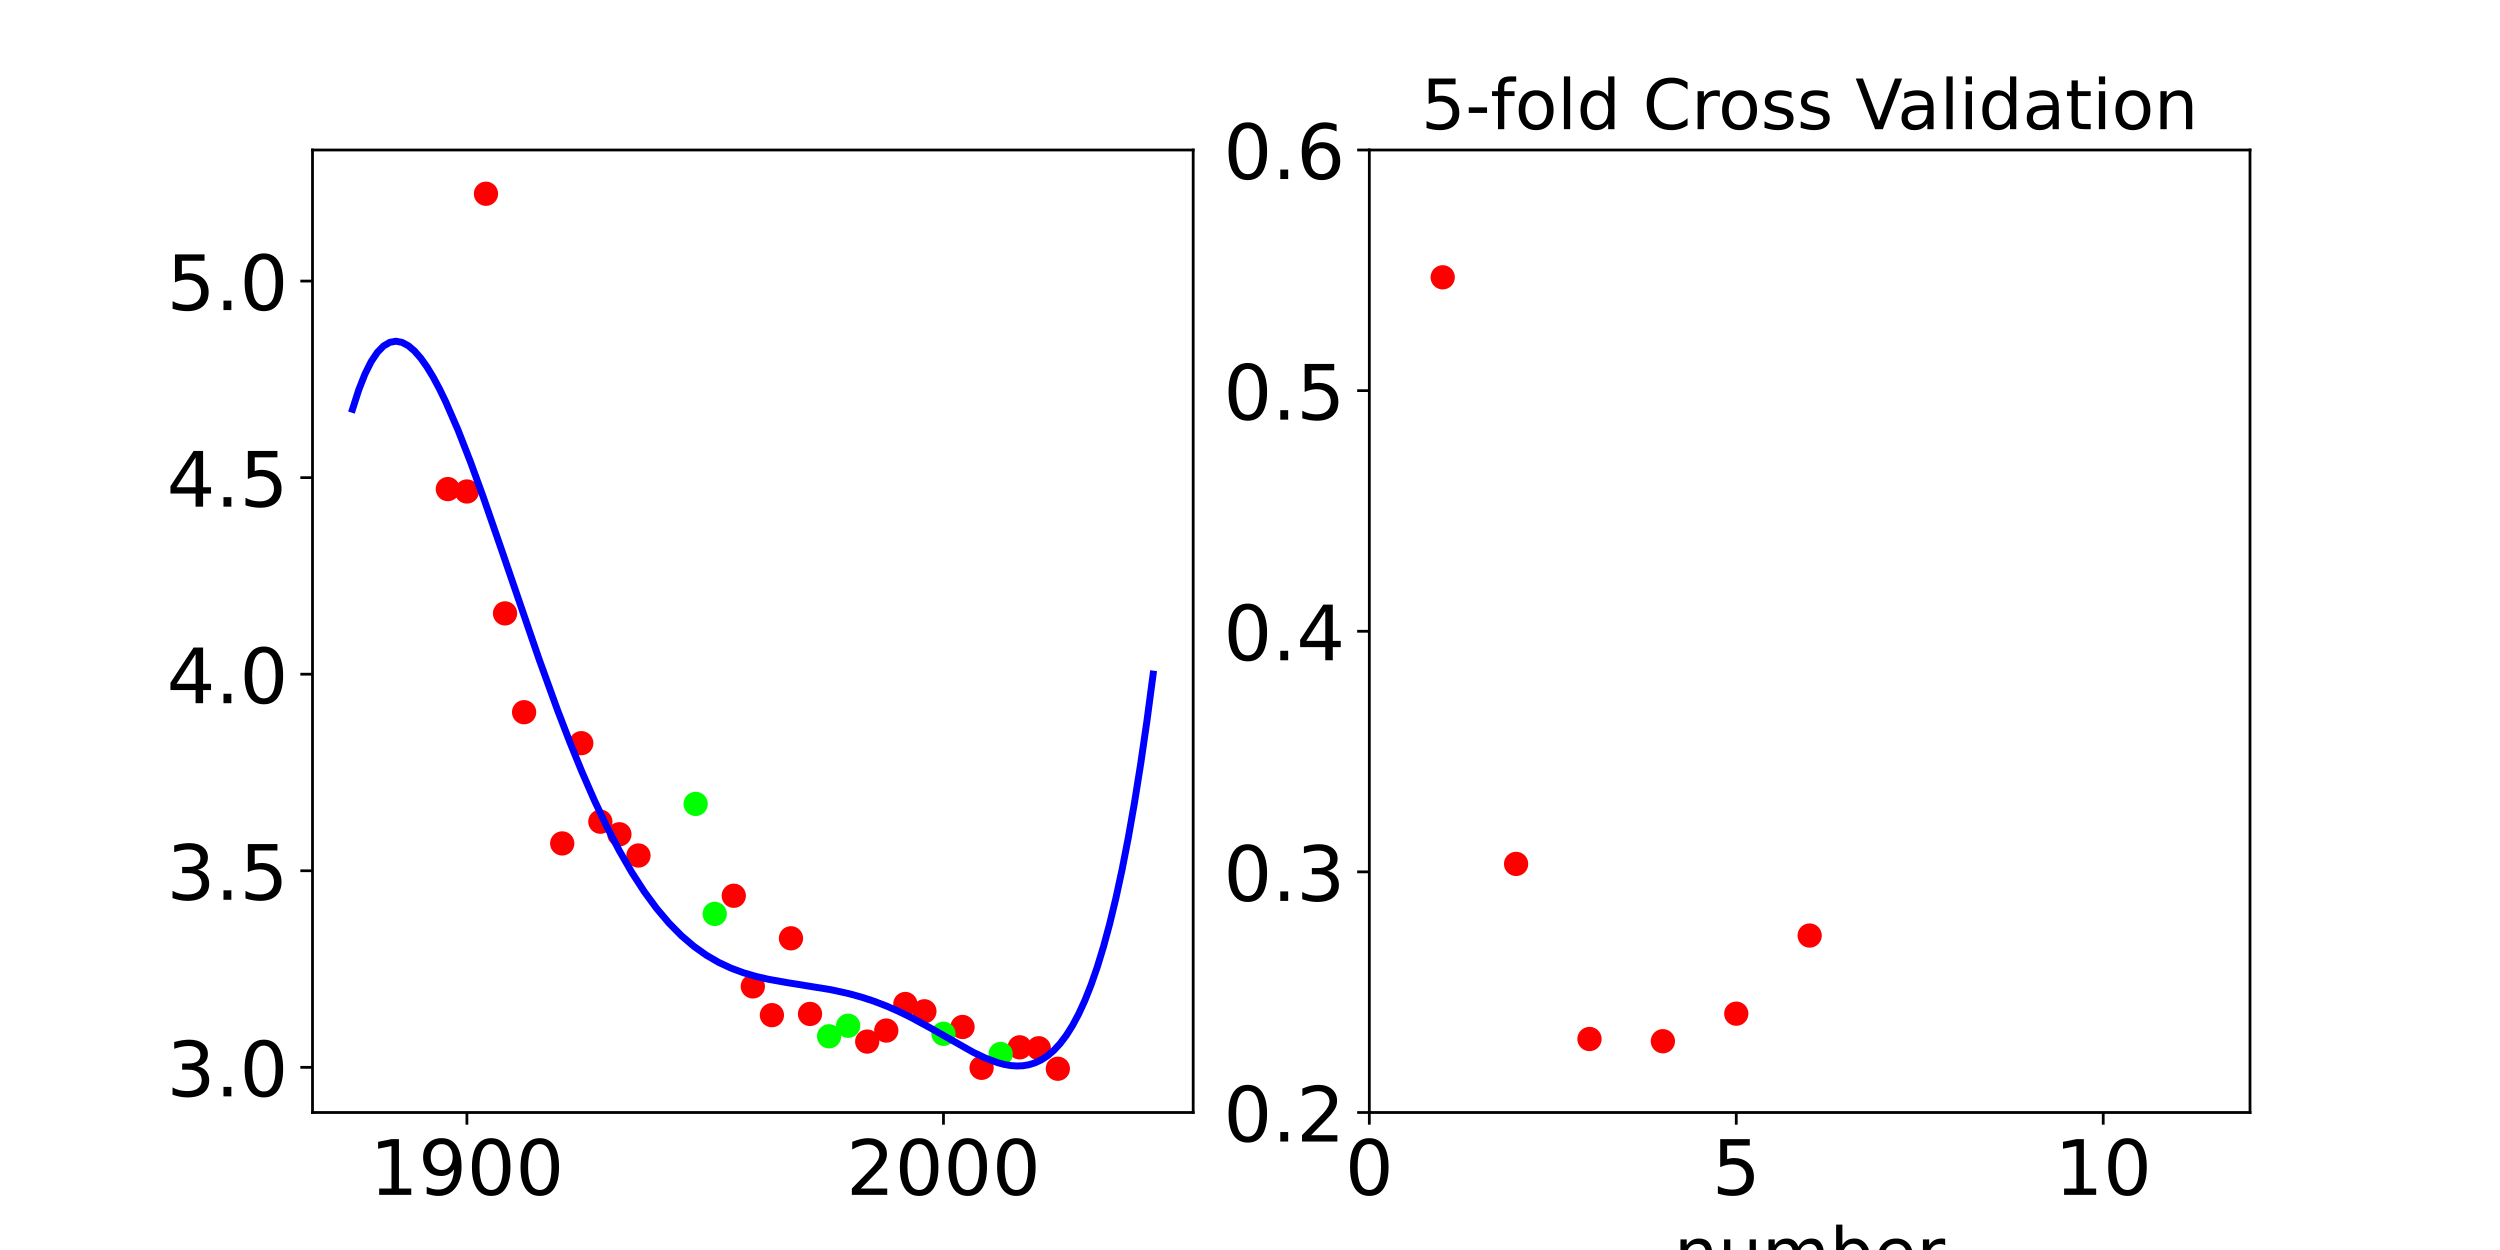
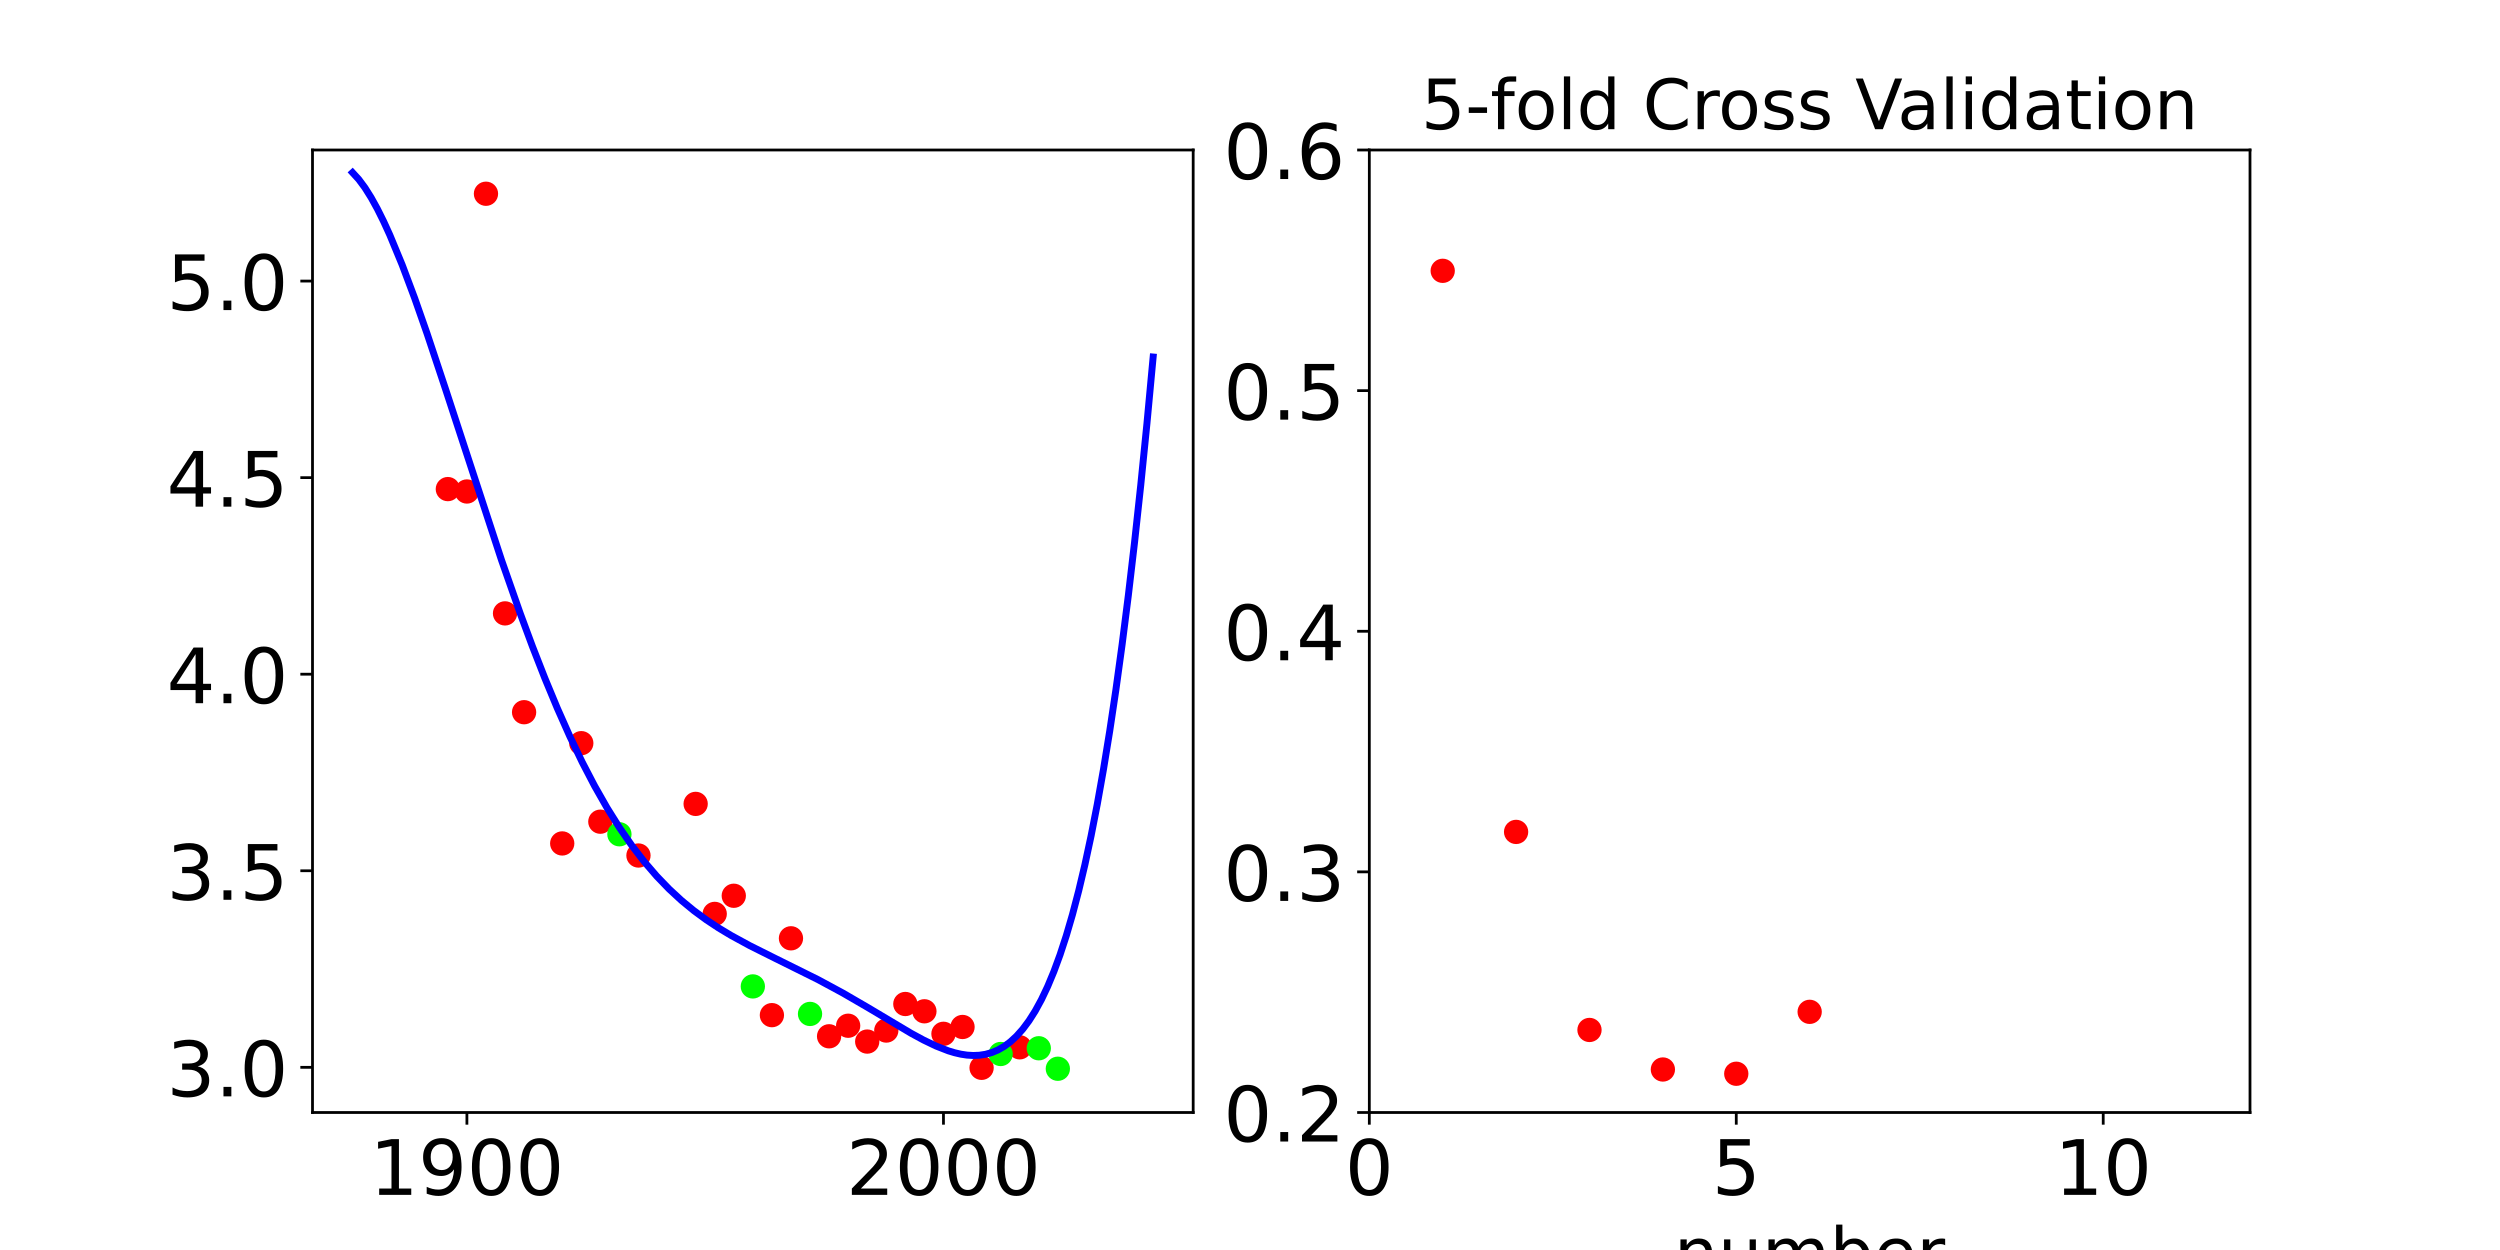
<svg xmlns="http://www.w3.org/2000/svg" xmlns:xlink="http://www.w3.org/1999/xlink" width="720pt" height="360pt" viewBox="0 0 720 360" version="1.1">
  <defs>
    <style type="text/css">*{stroke-linejoin: round; stroke-linecap: butt}</style>
  </defs>
  <g id="figure_1">
    <g id="patch_1">
      <path d="M 0 360  L 720 360  L 720 0  L 0 0  L 0 360  z " style="fill: none" />
    </g>
    <g id="axes_1">
      <g id="patch_2">
        <path d="M 90 320.4  L 343.636 320.4  L 343.636 43.2  L 90 43.2  L 90 320.4  z " style="fill: none" />
      </g>
      <g id="matplotlib.axis_1">
        <g id="xtick_1">
          <g id="line2d_1">
            <defs>
-               <path id="mb84e0df1fa" d="M 0 0  L 0 3.5  " style="stroke: #000000; stroke-width: 0.8" />
+               <path id="mc5481f372b" d="M 0 0  L 0 3.5  " style="stroke: #000000; stroke-width: 0.8" />
            </defs>
            <g>
-               <use xlink:href="#mb84e0df1fa" x="134.469" y="320.4" style="stroke: #000000; stroke-width: 0.8" />
+               <use xlink:href="#mc5481f372b" x="134.469" y="320.4" style="stroke: #000000; stroke-width: 0.8" />
            </g>
          </g>
          <g id="text_1">
            <g transform="translate(106.4737 344.1166) scale(0.22 -0.22)">
              <defs>
                <path id="DejaVuSans-31" d="M 794 531  L 1825 531  L 1825 4091  L 703 3866  L 703 4441  L 1819 4666  L 2450 4666  L 2450 531  L 3481 531  L 3481 0  L 794 0  L 794 531  z " transform="scale(0.015625)" />
                <path id="DejaVuSans-39" d="M 703 97  L 703 672  Q 941 559 1184 500  Q 1428 441 1663 441  Q 2288 441 2617 861  Q 2947 1281 2994 2138  Q 2813 1869 2534 1725  Q 2256 1581 1919 1581  Q 1219 1581 811 2004  Q 403 2428 403 3163  Q 403 3881 828 4315  Q 1253 4750 1959 4750  Q 2769 4750 3195 4129  Q 3622 3509 3622 2328  Q 3622 1225 3098 567  Q 2575 -91 1691 -91  Q 1453 -91 1209 -44  Q 966 3 703 97  z M 1959 2075  Q 2384 2075 2632 2365  Q 2881 2656 2881 3163  Q 2881 3666 2632 3958  Q 2384 4250 1959 4250  Q 1534 4250 1286 3958  Q 1038 3666 1038 3163  Q 1038 2656 1286 2365  Q 1534 2075 1959 2075  z " transform="scale(0.015625)" />
                <path id="DejaVuSans-30" d="M 2034 4250  Q 1547 4250 1301 3770  Q 1056 3291 1056 2328  Q 1056 1369 1301 889  Q 1547 409 2034 409  Q 2525 409 2770 889  Q 3016 1369 3016 2328  Q 3016 3291 2770 3770  Q 2525 4250 2034 4250  z M 2034 4750  Q 2819 4750 3233 4129  Q 3647 3509 3647 2328  Q 3647 1150 3233 529  Q 2819 -91 2034 -91  Q 1250 -91 836 529  Q 422 1150 422 2328  Q 422 3509 836 4129  Q 1250 4750 2034 4750  z " transform="scale(0.015625)" />
              </defs>
              <use xlink:href="#DejaVuSans-31" />
              <use xlink:href="#DejaVuSans-39" transform="translate(63.62305 0)" />
              <use xlink:href="#DejaVuSans-30" transform="translate(127.2461 0)" />
              <use xlink:href="#DejaVuSans-30" transform="translate(190.8691 0)" />
            </g>
          </g>
        </g>
        <g id="xtick_2">
          <g id="line2d_2">
            <g>
-               <use xlink:href="#mb84e0df1fa" x="271.718" y="320.4" style="stroke: #000000; stroke-width: 0.8" />
+               <use xlink:href="#mc5481f372b" x="271.718" y="320.4" style="stroke: #000000; stroke-width: 0.8" />
            </g>
          </g>
          <g id="text_2">
            <g transform="translate(243.7228 344.1166) scale(0.22 -0.22)">
              <defs>
                <path id="DejaVuSans-32" d="M 1228 531  L 3431 531  L 3431 0  L 469 0  L 469 531  Q 828 903 1448 1529  Q 2069 2156 2228 2338  Q 2531 2678 2651 2914  Q 2772 3150 2772 3378  Q 2772 3750 2511 3984  Q 2250 4219 1831 4219  Q 1534 4219 1204 4116  Q 875 4013 500 3803  L 500 4441  Q 881 4594 1212 4672  Q 1544 4750 1819 4750  Q 2544 4750 2975 4387  Q 3406 4025 3406 3419  Q 3406 3131 3298 2873  Q 3191 2616 2906 2266  Q 2828 2175 2409 1742  Q 1991 1309 1228 531  z " transform="scale(0.015625)" />
              </defs>
              <use xlink:href="#DejaVuSans-32" />
              <use xlink:href="#DejaVuSans-30" transform="translate(63.62305 0)" />
              <use xlink:href="#DejaVuSans-30" transform="translate(127.2461 0)" />
              <use xlink:href="#DejaVuSans-30" transform="translate(190.8691 0)" />
            </g>
          </g>
        </g>
      </g>
      <g id="matplotlib.axis_2">
        <g id="ytick_1">
          <g id="line2d_3">
            <defs>
-               <path id="m56931f7b00" d="M 0 0  L -3.5 0  " style="stroke: #000000; stroke-width: 0.8" />
+               <path id="m8fd96e306c" d="M 0 0  L -3.5 0  " style="stroke: #000000; stroke-width: 0.8" />
            </defs>
            <g>
-               <use xlink:href="#m56931f7b00" x="90" y="307.393" style="stroke: #000000; stroke-width: 0.8" />
+               <use xlink:href="#m8fd96e306c" x="90" y="307.393" style="stroke: #000000; stroke-width: 0.8" />
            </g>
          </g>
          <g id="text_3">
            <g transform="translate(48.01313 315.7513) scale(0.22 -0.22)">
              <defs>
                <path id="DejaVuSans-33" d="M 2597 2516  Q 3050 2419 3304 2112  Q 3559 1806 3559 1356  Q 3559 666 3084 287  Q 2609 -91 1734 -91  Q 1441 -91 1130 -33  Q 819 25 488 141  L 488 750  Q 750 597 1062 519  Q 1375 441 1716 441  Q 2309 441 2620 675  Q 2931 909 2931 1356  Q 2931 1769 2642 2001  Q 2353 2234 1838 2234  L 1294 2234  L 1294 2753  L 1863 2753  Q 2328 2753 2575 2939  Q 2822 3125 2822 3475  Q 2822 3834 2567 4026  Q 2313 4219 1838 4219  Q 1578 4219 1281 4162  Q 984 4106 628 3988  L 628 4550  Q 988 4650 1302 4700  Q 1616 4750 1894 4750  Q 2613 4750 3031 4423  Q 3450 4097 3450 3541  Q 3450 3153 3228 2886  Q 3006 2619 2597 2516  z " transform="scale(0.015625)" />
                <path id="DejaVuSans-2e" d="M 684 794  L 1344 794  L 1344 0  L 684 0  L 684 794  z " transform="scale(0.015625)" />
              </defs>
              <use xlink:href="#DejaVuSans-33" />
              <use xlink:href="#DejaVuSans-2e" transform="translate(63.62305 0)" />
              <use xlink:href="#DejaVuSans-30" transform="translate(95.41016 0)" />
            </g>
          </g>
        </g>
        <g id="ytick_2">
          <g id="line2d_4">
            <g>
-               <use xlink:href="#m56931f7b00" x="90" y="250.781" style="stroke: #000000; stroke-width: 0.8" />
+               <use xlink:href="#m8fd96e306c" x="90" y="250.781" style="stroke: #000000; stroke-width: 0.8" />
            </g>
          </g>
          <g id="text_4">
            <g transform="translate(48.01313 259.1393) scale(0.22 -0.22)">
              <defs>
                <path id="DejaVuSans-35" d="M 691 4666  L 3169 4666  L 3169 4134  L 1269 4134  L 1269 2991  Q 1406 3038 1543 3061  Q 1681 3084 1819 3084  Q 2600 3084 3056 2656  Q 3513 2228 3513 1497  Q 3513 744 3044 326  Q 2575 -91 1722 -91  Q 1428 -91 1123 -41  Q 819 9 494 109  L 494 744  Q 775 591 1075 516  Q 1375 441 1709 441  Q 2250 441 2565 725  Q 2881 1009 2881 1497  Q 2881 1984 2565 2268  Q 2250 2553 1709 2553  Q 1456 2553 1204 2497  Q 953 2441 691 2322  L 691 4666  z " transform="scale(0.015625)" />
              </defs>
              <use xlink:href="#DejaVuSans-33" />
              <use xlink:href="#DejaVuSans-2e" transform="translate(63.62305 0)" />
              <use xlink:href="#DejaVuSans-35" transform="translate(95.41016 0)" />
            </g>
          </g>
        </g>
        <g id="ytick_3">
          <g id="line2d_5">
            <g>
-               <use xlink:href="#m56931f7b00" x="90" y="194.169" style="stroke: #000000; stroke-width: 0.8" />
+               <use xlink:href="#m8fd96e306c" x="90" y="194.169" style="stroke: #000000; stroke-width: 0.8" />
            </g>
          </g>
          <g id="text_5">
            <g transform="translate(48.01313 202.5274) scale(0.22 -0.22)">
              <defs>
                <path id="DejaVuSans-34" d="M 2419 4116  L 825 1625  L 2419 1625  L 2419 4116  z M 2253 4666  L 3047 4666  L 3047 1625  L 3713 1625  L 3713 1100  L 3047 1100  L 3047 0  L 2419 0  L 2419 1100  L 313 1100  L 313 1709  L 2253 4666  z " transform="scale(0.015625)" />
              </defs>
              <use xlink:href="#DejaVuSans-34" />
              <use xlink:href="#DejaVuSans-2e" transform="translate(63.62305 0)" />
              <use xlink:href="#DejaVuSans-30" transform="translate(95.41016 0)" />
            </g>
          </g>
        </g>
        <g id="ytick_4">
          <g id="line2d_6">
            <g>
-               <use xlink:href="#m56931f7b00" x="90" y="137.557" style="stroke: #000000; stroke-width: 0.8" />
+               <use xlink:href="#m8fd96e306c" x="90" y="137.557" style="stroke: #000000; stroke-width: 0.8" />
            </g>
          </g>
          <g id="text_6">
            <g transform="translate(48.01313 145.9154) scale(0.22 -0.22)">
              <use xlink:href="#DejaVuSans-34" />
              <use xlink:href="#DejaVuSans-2e" transform="translate(63.62305 0)" />
              <use xlink:href="#DejaVuSans-35" transform="translate(95.41016 0)" />
            </g>
          </g>
        </g>
        <g id="ytick_5">
          <g id="line2d_7">
            <g>
-               <use xlink:href="#m56931f7b00" x="90" y="80.945" style="stroke: #000000; stroke-width: 0.8" />
+               <use xlink:href="#m8fd96e306c" x="90" y="80.945" style="stroke: #000000; stroke-width: 0.8" />
            </g>
          </g>
          <g id="text_7">
            <g transform="translate(48.01313 89.30343) scale(0.22 -0.22)">
              <use xlink:href="#DejaVuSans-35" />
              <use xlink:href="#DejaVuSans-2e" transform="translate(63.62305 0)" />
              <use xlink:href="#DejaVuSans-30" transform="translate(95.41016 0)" />
            </g>
          </g>
        </g>
      </g>
      <g id="line2d_8">
        <defs>
-           <path id="m177b75de53" d="M 0 3  C 0.796 3 1.559 2.684 2.121 2.121  C 2.684 1.559 3 0.796 3 0  C 3 -0.796 2.684 -1.559 2.121 -2.121  C 1.559 -2.684 0.796 -3 0 -3  C -0.796 -3 -1.559 -2.684 -2.121 -2.121  C -2.684 -1.559 -3 -0.796 -3 0  C -3 0.796 -2.684 1.559 -2.121 2.121  C -1.559 2.684 -0.796 3 0 3  z " style="stroke: #ff0000" />
+           <path id="md5e7bbb014" d="M 0 3  C 0.796 3 1.559 2.684 2.121 2.121  C 2.684 1.559 3 0.796 3 0  C 3 -0.796 2.684 -1.559 2.121 -2.121  C 1.559 -2.684 0.796 -3 0 -3  C -0.796 -3 -1.559 -2.684 -2.121 -2.121  C -2.684 -1.559 -3 -0.796 -3 0  C -3 0.796 -2.684 1.559 -2.121 2.121  C -1.559 2.684 -0.796 3 0 3  z " style="stroke: #ff0000" />
        </defs>
-         <g clip-path="url(#p5c4743a0d6)">
-           <use xlink:href="#m177b75de53" x="299.168" y="301.897" style="fill: #ff0000; stroke: #ff0000" />
-           <use xlink:href="#m177b75de53" x="249.758" y="299.974" style="fill: #ff0000; stroke: #ff0000" />
-           <use xlink:href="#m177b75de53" x="183.878" y="246.387" style="fill: #ff0000; stroke: #ff0000" />
-           <use xlink:href="#m177b75de53" x="178.388" y="240.269" style="fill: #ff0000; stroke: #ff0000" />
-           <use xlink:href="#m177b75de53" x="145.449" y="176.656" style="fill: #ff0000; stroke: #ff0000" />
-           <use xlink:href="#m177b75de53" x="167.409" y="214.035" style="fill: #ff0000; stroke: #ff0000" />
-           <use xlink:href="#m177b75de53" x="293.678" y="301.628" style="fill: #ff0000; stroke: #ff0000" />
-           <use xlink:href="#m177b75de53" x="304.658" y="307.8" style="fill: #ff0000; stroke: #ff0000" />
-           <use xlink:href="#m177b75de53" x="150.939" y="205.116" style="fill: #ff0000; stroke: #ff0000" />
-           <use xlink:href="#m177b75de53" x="211.328" y="257.979" style="fill: #ff0000; stroke: #ff0000" />
-           <use xlink:href="#m177b75de53" x="260.738" y="289.151" style="fill: #ff0000; stroke: #ff0000" />
-           <use xlink:href="#m177b75de53" x="255.248" y="296.798" style="fill: #ff0000; stroke: #ff0000" />
-           <use xlink:href="#m177b75de53" x="222.308" y="292.362" style="fill: #ff0000; stroke: #ff0000" />
-           <use xlink:href="#m177b75de53" x="233.288" y="292.013" style="fill: #ff0000; stroke: #ff0000" />
-           <use xlink:href="#m177b75de53" x="139.959" y="55.8" style="fill: #ff0000; stroke: #ff0000" />
-           <use xlink:href="#m177b75de53" x="134.469" y="141.551" style="fill: #ff0000; stroke: #ff0000" />
-           <use xlink:href="#m177b75de53" x="266.228" y="291.253" style="fill: #ff0000; stroke: #ff0000" />
-           <use xlink:href="#m177b75de53" x="161.919" y="242.911" style="fill: #ff0000; stroke: #ff0000" />
-           <use xlink:href="#m177b75de53" x="216.818" y="284.088" style="fill: #ff0000; stroke: #ff0000" />
-           <use xlink:href="#m177b75de53" x="277.208" y="295.77" style="fill: #ff0000; stroke: #ff0000" />
-           <use xlink:href="#m177b75de53" x="227.798" y="270.233" style="fill: #ff0000; stroke: #ff0000" />
-           <use xlink:href="#m177b75de53" x="172.898" y="236.647" style="fill: #ff0000; stroke: #ff0000" />
-           <use xlink:href="#m177b75de53" x="128.979" y="140.859" style="fill: #ff0000; stroke: #ff0000" />
-           <use xlink:href="#m177b75de53" x="282.698" y="307.532" style="fill: #ff0000; stroke: #ff0000" />
+         <g clip-path="url(#p436d8951f6)">
+           <use xlink:href="#md5e7bbb014" x="134.469" y="141.551" style="fill: #ff0000; stroke: #ff0000" />
+           <use xlink:href="#md5e7bbb014" x="238.778" y="298.453" style="fill: #ff0000; stroke: #ff0000" />
+           <use xlink:href="#md5e7bbb014" x="167.409" y="214.035" style="fill: #ff0000; stroke: #ff0000" />
+           <use xlink:href="#md5e7bbb014" x="222.308" y="292.362" style="fill: #ff0000; stroke: #ff0000" />
+           <use xlink:href="#md5e7bbb014" x="161.919" y="242.911" style="fill: #ff0000; stroke: #ff0000" />
+           <use xlink:href="#md5e7bbb014" x="211.328" y="257.979" style="fill: #ff0000; stroke: #ff0000" />
+           <use xlink:href="#md5e7bbb014" x="266.228" y="291.253" style="fill: #ff0000; stroke: #ff0000" />
+           <use xlink:href="#md5e7bbb014" x="282.698" y="307.532" style="fill: #ff0000; stroke: #ff0000" />
+           <use xlink:href="#md5e7bbb014" x="183.878" y="246.387" style="fill: #ff0000; stroke: #ff0000" />
+           <use xlink:href="#md5e7bbb014" x="139.959" y="55.8" style="fill: #ff0000; stroke: #ff0000" />
+           <use xlink:href="#md5e7bbb014" x="227.798" y="270.233" style="fill: #ff0000; stroke: #ff0000" />
+           <use xlink:href="#md5e7bbb014" x="128.979" y="140.859" style="fill: #ff0000; stroke: #ff0000" />
+           <use xlink:href="#md5e7bbb014" x="205.838" y="263.203" style="fill: #ff0000; stroke: #ff0000" />
+           <use xlink:href="#md5e7bbb014" x="255.248" y="296.798" style="fill: #ff0000; stroke: #ff0000" />
+           <use xlink:href="#md5e7bbb014" x="271.718" y="297.737" style="fill: #ff0000; stroke: #ff0000" />
+           <use xlink:href="#md5e7bbb014" x="150.939" y="205.116" style="fill: #ff0000; stroke: #ff0000" />
+           <use xlink:href="#md5e7bbb014" x="260.738" y="289.151" style="fill: #ff0000; stroke: #ff0000" />
+           <use xlink:href="#md5e7bbb014" x="172.898" y="236.647" style="fill: #ff0000; stroke: #ff0000" />
+           <use xlink:href="#md5e7bbb014" x="200.348" y="231.521" style="fill: #ff0000; stroke: #ff0000" />
+           <use xlink:href="#md5e7bbb014" x="293.678" y="301.628" style="fill: #ff0000; stroke: #ff0000" />
+           <use xlink:href="#md5e7bbb014" x="277.208" y="295.77" style="fill: #ff0000; stroke: #ff0000" />
+           <use xlink:href="#md5e7bbb014" x="244.268" y="295.412" style="fill: #ff0000; stroke: #ff0000" />
+           <use xlink:href="#md5e7bbb014" x="249.758" y="299.974" style="fill: #ff0000; stroke: #ff0000" />
+           <use xlink:href="#md5e7bbb014" x="145.449" y="176.656" style="fill: #ff0000; stroke: #ff0000" />
        </g>
      </g>
      <g id="line2d_9">
        <defs>
-           <path id="md12024bbdb" d="M 0 3  C 0.796 3 1.559 2.684 2.121 2.121  C 2.684 1.559 3 0.796 3 0  C 3 -0.796 2.684 -1.559 2.121 -2.121  C 1.559 -2.684 0.796 -3 0 -3  C -0.796 -3 -1.559 -2.684 -2.121 -2.121  C -2.684 -1.559 -3 -0.796 -3 0  C -3 0.796 -2.684 1.559 -2.121 2.121  C -1.559 2.684 -0.796 3 0 3  z " style="stroke: #00ff00" />
+           <path id="mfc2e7cf088" d="M 0 3  C 0.796 3 1.559 2.684 2.121 2.121  C 2.684 1.559 3 0.796 3 0  C 3 -0.796 2.684 -1.559 2.121 -2.121  C 1.559 -2.684 0.796 -3 0 -3  C -0.796 -3 -1.559 -2.684 -2.121 -2.121  C -2.684 -1.559 -3 -0.796 -3 0  C -3 0.796 -2.684 1.559 -2.121 2.121  C -1.559 2.684 -0.796 3 0 3  z " style="stroke: #00ff00" />
        </defs>
-         <g clip-path="url(#p5c4743a0d6)">
-           <use xlink:href="#md12024bbdb" x="271.718" y="297.737" style="fill: #00ff00; stroke: #00ff00" />
-           <use xlink:href="#md12024bbdb" x="238.778" y="298.453" style="fill: #00ff00; stroke: #00ff00" />
-           <use xlink:href="#md12024bbdb" x="288.188" y="303.551" style="fill: #00ff00; stroke: #00ff00" />
-           <use xlink:href="#md12024bbdb" x="205.838" y="263.203" style="fill: #00ff00; stroke: #00ff00" />
-           <use xlink:href="#md12024bbdb" x="200.348" y="231.521" style="fill: #00ff00; stroke: #00ff00" />
-           <use xlink:href="#md12024bbdb" x="244.268" y="295.412" style="fill: #00ff00; stroke: #00ff00" />
+         <g clip-path="url(#p436d8951f6)">
+           <use xlink:href="#mfc2e7cf088" x="216.818" y="284.088" style="fill: #00ff00; stroke: #00ff00" />
+           <use xlink:href="#mfc2e7cf088" x="304.658" y="307.8" style="fill: #00ff00; stroke: #00ff00" />
+           <use xlink:href="#mfc2e7cf088" x="288.188" y="303.551" style="fill: #00ff00; stroke: #00ff00" />
+           <use xlink:href="#mfc2e7cf088" x="178.388" y="240.269" style="fill: #00ff00; stroke: #00ff00" />
+           <use xlink:href="#mfc2e7cf088" x="233.288" y="292.013" style="fill: #00ff00; stroke: #00ff00" />
+           <use xlink:href="#mfc2e7cf088" x="299.168" y="301.897" style="fill: #00ff00; stroke: #00ff00" />
        </g>
      </g>
      <g id="line2d_10">
-         <path d="M 101.529 117.875  L 103.316 112.286  L 105.104 107.734  L 106.891 104.152  L 108.679 101.475  L 110.466 99.642  L 112.254 98.593  L 114.041 98.27  L 115.828 98.618  L 117.616 99.583  L 119.403 101.116  L 121.191 103.167  L 122.978 105.689  L 124.766 108.637  L 126.553 111.969  L 128.34 115.644  L 131.915 123.866  L 135.49 133.016  L 139.065 142.831  L 144.427 158.297  L 155.152 189.566  L 160.514 204.372  L 164.089 213.683  L 167.664 222.456  L 171.239 230.634  L 174.814 238.173  L 178.388 245.05  L 181.963 251.251  L 185.538 256.778  L 189.113 261.643  L 192.688 265.871  L 196.263 269.493  L 199.838 272.55  L 203.412 275.09  L 206.987 277.166  L 210.562 278.836  L 214.137 280.16  L 217.712 281.202  L 221.287 282.026  L 226.649 282.99  L 239.161 285.008  L 244.523 286.185  L 248.098 287.17  L 251.673 288.342  L 255.248 289.712  L 258.823 291.282  L 262.398 293.036  L 267.76 295.95  L 280.272 303.052  L 283.847 304.754  L 287.422 306.08  L 289.209 306.553  L 290.997 306.869  L 292.784 307.005  L 294.571 306.936  L 296.359 306.634  L 298.146 306.071  L 299.934 305.215  L 301.721 304.036  L 303.509 302.499  L 305.296 300.568  L 307.083 298.206  L 308.871 295.373  L 310.658 292.028  L 312.446 288.129  L 314.233 283.628  L 316.021 278.48  L 317.808 272.635  L 319.595 266.041  L 321.383 258.645  L 323.17 250.391  L 324.958 241.221  L 326.745 231.076  L 328.533 219.891  L 330.32 207.603  L 332.107 194.144  L 332.107 194.144  " clip-path="url(#p5c4743a0d6)" style="fill: none; stroke: #0000ff; stroke-width: 2; stroke-linecap: square" />
+         <path d="M 101.529 49.704  L 103.316 51.653  L 105.104 54.07  L 106.891 56.915  L 108.679 60.15  L 110.466 63.739  L 112.254 67.647  L 115.828 76.286  L 119.403 85.82  L 122.978 96.021  L 128.34 112.135  L 144.427 161.283  L 149.79 176.58  L 153.364 186.229  L 156.939 195.377  L 160.514 203.984  L 164.089 212.023  L 167.664 219.479  L 171.239 226.347  L 174.814 232.631  L 178.388 238.346  L 181.963 243.513  L 185.538 248.158  L 189.113 252.317  L 192.688 256.026  L 196.263 259.33  L 199.838 262.273  L 203.412 264.902  L 206.987 267.268  L 210.562 269.417  L 215.924 272.341  L 223.074 275.916  L 235.586 282.125  L 242.736 285.985  L 249.886 290.137  L 262.398 297.588  L 265.973 299.526  L 269.547 301.243  L 273.122 302.639  L 274.91 303.181  L 276.697 303.597  L 278.485 303.87  L 280.272 303.98  L 282.059 303.909  L 283.847 303.635  L 285.634 303.135  L 287.422 302.386  L 289.209 301.363  L 290.997 300.039  L 292.784 298.386  L 294.571 296.375  L 296.359 293.975  L 298.146 291.154  L 299.934 287.879  L 301.721 284.113  L 303.509 279.821  L 305.296 274.963  L 307.083 269.499  L 308.871 263.388  L 310.658 256.586  L 312.446 249.049  L 314.233 240.728  L 316.021 231.576  L 317.808 221.541  L 319.595 210.572  L 321.383 198.614  L 323.17 185.611  L 324.958 171.505  L 326.745 156.236  L 328.533 139.742  L 330.32 121.96  L 332.107 102.822  L 332.107 102.822  " clip-path="url(#p436d8951f6)" style="fill: none; stroke: #0000ff; stroke-width: 2; stroke-linecap: square" />
      </g>
      <g id="patch_3">
        <path d="M 90 320.4  L 90 43.2  " style="fill: none; stroke: #000000; stroke-width: 0.8; stroke-linejoin: miter; stroke-linecap: square" />
      </g>
      <g id="patch_4">
        <path d="M 343.636 320.4  L 343.636 43.2  " style="fill: none; stroke: #000000; stroke-width: 0.8; stroke-linejoin: miter; stroke-linecap: square" />
      </g>
      <g id="patch_5">
        <path d="M 90 320.4  L 343.636 320.4  " style="fill: none; stroke: #000000; stroke-width: 0.8; stroke-linejoin: miter; stroke-linecap: square" />
      </g>
      <g id="patch_6">
        <path d="M 90 43.2  L 343.636 43.2  " style="fill: none; stroke: #000000; stroke-width: 0.8; stroke-linejoin: miter; stroke-linecap: square" />
      </g>
    </g>
    <g id="axes_2">
      <g id="patch_7">
        <path d="M 394.364 320.4  L 648 320.4  L 648 43.2  L 394.364 43.2  L 394.364 320.4  z " style="fill: none" />
      </g>
      <g id="matplotlib.axis_3">
        <g id="xtick_3">
          <g id="line2d_11">
            <g>
-               <use xlink:href="#mb84e0df1fa" x="394.364" y="320.4" style="stroke: #000000; stroke-width: 0.8" />
+               <use xlink:href="#mc5481f372b" x="394.364" y="320.4" style="stroke: #000000; stroke-width: 0.8" />
            </g>
          </g>
          <g id="text_8">
            <g transform="translate(387.3649 344.1166) scale(0.22 -0.22)">
              <use xlink:href="#DejaVuSans-30" />
            </g>
          </g>
        </g>
        <g id="xtick_4">
          <g id="line2d_12">
            <g>
-               <use xlink:href="#mb84e0df1fa" x="500.045" y="320.4" style="stroke: #000000; stroke-width: 0.8" />
+               <use xlink:href="#mc5481f372b" x="500.045" y="320.4" style="stroke: #000000; stroke-width: 0.8" />
            </g>
          </g>
          <g id="text_9">
            <g transform="translate(493.0467 344.1166) scale(0.22 -0.22)">
              <use xlink:href="#DejaVuSans-35" />
            </g>
          </g>
        </g>
        <g id="xtick_5">
          <g id="line2d_13">
            <g>
-               <use xlink:href="#mb84e0df1fa" x="605.727" y="320.4" style="stroke: #000000; stroke-width: 0.8" />
+               <use xlink:href="#mc5481f372b" x="605.727" y="320.4" style="stroke: #000000; stroke-width: 0.8" />
            </g>
          </g>
          <g id="text_10">
            <g transform="translate(591.7298 344.1166) scale(0.22 -0.22)">
              <use xlink:href="#DejaVuSans-31" />
              <use xlink:href="#DejaVuSans-30" transform="translate(63.62305 0)" />
            </g>
          </g>
        </g>
        <g id="text_11">
          <g transform="translate(482.1537 367.8888) scale(0.2 -0.2)">
            <defs>
              <path id="DejaVuSans-6e" d="M 3513 2113  L 3513 0  L 2938 0  L 2938 2094  Q 2938 2591 2744 2837  Q 2550 3084 2163 3084  Q 1697 3084 1428 2787  Q 1159 2491 1159 1978  L 1159 0  L 581 0  L 581 3500  L 1159 3500  L 1159 2956  Q 1366 3272 1645 3428  Q 1925 3584 2291 3584  Q 2894 3584 3203 3211  Q 3513 2838 3513 2113  z " transform="scale(0.015625)" />
              <path id="DejaVuSans-75" d="M 544 1381  L 544 3500  L 1119 3500  L 1119 1403  Q 1119 906 1312 657  Q 1506 409 1894 409  Q 2359 409 2629 706  Q 2900 1003 2900 1516  L 2900 3500  L 3475 3500  L 3475 0  L 2900 0  L 2900 538  Q 2691 219 2414 64  Q 2138 -91 1772 -91  Q 1169 -91 856 284  Q 544 659 544 1381  z M 1991 3584  L 1991 3584  z " transform="scale(0.015625)" />
              <path id="DejaVuSans-6d" d="M 3328 2828  Q 3544 3216 3844 3400  Q 4144 3584 4550 3584  Q 5097 3584 5394 3201  Q 5691 2819 5691 2113  L 5691 0  L 5113 0  L 5113 2094  Q 5113 2597 4934 2840  Q 4756 3084 4391 3084  Q 3944 3084 3684 2787  Q 3425 2491 3425 1978  L 3425 0  L 2847 0  L 2847 2094  Q 2847 2600 2669 2842  Q 2491 3084 2119 3084  Q 1678 3084 1418 2786  Q 1159 2488 1159 1978  L 1159 0  L 581 0  L 581 3500  L 1159 3500  L 1159 2956  Q 1356 3278 1631 3431  Q 1906 3584 2284 3584  Q 2666 3584 2933 3390  Q 3200 3197 3328 2828  z " transform="scale(0.015625)" />
              <path id="DejaVuSans-62" d="M 3116 1747  Q 3116 2381 2855 2742  Q 2594 3103 2138 3103  Q 1681 3103 1420 2742  Q 1159 2381 1159 1747  Q 1159 1113 1420 752  Q 1681 391 2138 391  Q 2594 391 2855 752  Q 3116 1113 3116 1747  z M 1159 2969  Q 1341 3281 1617 3432  Q 1894 3584 2278 3584  Q 2916 3584 3314 3078  Q 3713 2572 3713 1747  Q 3713 922 3314 415  Q 2916 -91 2278 -91  Q 1894 -91 1617 61  Q 1341 213 1159 525  L 1159 0  L 581 0  L 581 4863  L 1159 4863  L 1159 2969  z " transform="scale(0.015625)" />
              <path id="DejaVuSans-65" d="M 3597 1894  L 3597 1613  L 953 1613  Q 991 1019 1311 708  Q 1631 397 2203 397  Q 2534 397 2845 478  Q 3156 559 3463 722  L 3463 178  Q 3153 47 2828 -22  Q 2503 -91 2169 -91  Q 1331 -91 842 396  Q 353 884 353 1716  Q 353 2575 817 3079  Q 1281 3584 2069 3584  Q 2775 3584 3186 3129  Q 3597 2675 3597 1894  z M 3022 2063  Q 3016 2534 2758 2815  Q 2500 3097 2075 3097  Q 1594 3097 1305 2825  Q 1016 2553 972 2059  L 3022 2063  z " transform="scale(0.015625)" />
              <path id="DejaVuSans-72" d="M 2631 2963  Q 2534 3019 2420 3045  Q 2306 3072 2169 3072  Q 1681 3072 1420 2755  Q 1159 2438 1159 1844  L 1159 0  L 581 0  L 581 3500  L 1159 3500  L 1159 2956  Q 1341 3275 1631 3429  Q 1922 3584 2338 3584  Q 2397 3584 2469 3576  Q 2541 3569 2628 3553  L 2631 2963  z " transform="scale(0.015625)" />
            </defs>
            <use xlink:href="#DejaVuSans-6e" />
            <use xlink:href="#DejaVuSans-75" transform="translate(63.37891 0)" />
            <use xlink:href="#DejaVuSans-6d" transform="translate(126.7578 0)" />
            <use xlink:href="#DejaVuSans-62" transform="translate(224.1699 0)" />
            <use xlink:href="#DejaVuSans-65" transform="translate(287.6465 0)" />
            <use xlink:href="#DejaVuSans-72" transform="translate(349.1699 0)" />
          </g>
        </g>
      </g>
      <g id="matplotlib.axis_4">
        <g id="ytick_6">
          <g id="line2d_14">
            <g>
-               <use xlink:href="#m56931f7b00" x="394.364" y="320.4" style="stroke: #000000; stroke-width: 0.8" />
+               <use xlink:href="#m8fd96e306c" x="394.364" y="320.4" style="stroke: #000000; stroke-width: 0.8" />
            </g>
          </g>
          <g id="text_12">
            <g transform="translate(352.3768 328.7583) scale(0.22 -0.22)">
              <use xlink:href="#DejaVuSans-30" />
              <use xlink:href="#DejaVuSans-2e" transform="translate(63.62305 0)" />
              <use xlink:href="#DejaVuSans-32" transform="translate(95.41016 0)" />
            </g>
          </g>
        </g>
        <g id="ytick_7">
          <g id="line2d_15">
            <g>
-               <use xlink:href="#m56931f7b00" x="394.364" y="251.1" style="stroke: #000000; stroke-width: 0.8" />
+               <use xlink:href="#m8fd96e306c" x="394.364" y="251.1" style="stroke: #000000; stroke-width: 0.8" />
            </g>
          </g>
          <g id="text_13">
            <g transform="translate(352.3768 259.4583) scale(0.22 -0.22)">
              <use xlink:href="#DejaVuSans-30" />
              <use xlink:href="#DejaVuSans-2e" transform="translate(63.62305 0)" />
              <use xlink:href="#DejaVuSans-33" transform="translate(95.41016 0)" />
            </g>
          </g>
        </g>
        <g id="ytick_8">
          <g id="line2d_16">
            <g>
-               <use xlink:href="#m56931f7b00" x="394.364" y="181.8" style="stroke: #000000; stroke-width: 0.8" />
+               <use xlink:href="#m8fd96e306c" x="394.364" y="181.8" style="stroke: #000000; stroke-width: 0.8" />
            </g>
          </g>
          <g id="text_14">
            <g transform="translate(352.3768 190.1583) scale(0.22 -0.22)">
              <use xlink:href="#DejaVuSans-30" />
              <use xlink:href="#DejaVuSans-2e" transform="translate(63.62305 0)" />
              <use xlink:href="#DejaVuSans-34" transform="translate(95.41016 0)" />
            </g>
          </g>
        </g>
        <g id="ytick_9">
          <g id="line2d_17">
            <g>
-               <use xlink:href="#m56931f7b00" x="394.364" y="112.5" style="stroke: #000000; stroke-width: 0.8" />
+               <use xlink:href="#m8fd96e306c" x="394.364" y="112.5" style="stroke: #000000; stroke-width: 0.8" />
            </g>
          </g>
          <g id="text_15">
            <g transform="translate(352.3768 120.8583) scale(0.22 -0.22)">
              <use xlink:href="#DejaVuSans-30" />
              <use xlink:href="#DejaVuSans-2e" transform="translate(63.62305 0)" />
              <use xlink:href="#DejaVuSans-35" transform="translate(95.41016 0)" />
            </g>
          </g>
        </g>
        <g id="ytick_10">
          <g id="line2d_18">
            <g>
-               <use xlink:href="#m56931f7b00" x="394.364" y="43.2" style="stroke: #000000; stroke-width: 0.8" />
+               <use xlink:href="#m8fd96e306c" x="394.364" y="43.2" style="stroke: #000000; stroke-width: 0.8" />
            </g>
          </g>
          <g id="text_16">
            <g transform="translate(352.3768 51.55828) scale(0.22 -0.22)">
              <defs>
                <path id="DejaVuSans-36" d="M 2113 2584  Q 1688 2584 1439 2293  Q 1191 2003 1191 1497  Q 1191 994 1439 701  Q 1688 409 2113 409  Q 2538 409 2786 701  Q 3034 994 3034 1497  Q 3034 2003 2786 2293  Q 2538 2584 2113 2584  z M 3366 4563  L 3366 3988  Q 3128 4100 2886 4159  Q 2644 4219 2406 4219  Q 1781 4219 1451 3797  Q 1122 3375 1075 2522  Q 1259 2794 1537 2939  Q 1816 3084 2150 3084  Q 2853 3084 3261 2657  Q 3669 2231 3669 1497  Q 3669 778 3244 343  Q 2819 -91 2113 -91  Q 1303 -91 875 529  Q 447 1150 447 2328  Q 447 3434 972 4092  Q 1497 4750 2381 4750  Q 2619 4750 2861 4703  Q 3103 4656 3366 4563  z " transform="scale(0.015625)" />
              </defs>
              <use xlink:href="#DejaVuSans-30" />
              <use xlink:href="#DejaVuSans-2e" transform="translate(63.62305 0)" />
              <use xlink:href="#DejaVuSans-36" transform="translate(95.41016 0)" />
            </g>
          </g>
        </g>
      </g>
      <g id="line2d_19">
-         <g clip-path="url(#p84f75cdc43)" />
+         <g clip-path="url(#p3f3be42596)" />
      </g>
      <g id="line2d_20">
-         <g clip-path="url(#p84f75cdc43)" />
+         <g clip-path="url(#p3f3be42596)" />
      </g>
      <g id="line2d_21">
-         <g clip-path="url(#p84f75cdc43)" />
+         <g clip-path="url(#p3f3be42596)" />
      </g>
      <g id="line2d_22">
-         <g clip-path="url(#p84f75cdc43)" />
+         <g clip-path="url(#p3f3be42596)" />
      </g>
      <g id="line2d_23">
-         <g clip-path="url(#p84f75cdc43)" />
+         <g clip-path="url(#p3f3be42596)" />
      </g>
      <g id="line2d_24">
-         <g clip-path="url(#p84f75cdc43)">
-           <use xlink:href="#m177b75de53" x="415.5" y="79.866" style="fill: #ff0000; stroke: #ff0000" />
+         <g clip-path="url(#p3f3be42596)">
+           <use xlink:href="#md5e7bbb014" x="415.5" y="77.996" style="fill: #ff0000; stroke: #ff0000" />
        </g>
      </g>
      <g id="line2d_25">
-         <g clip-path="url(#p84f75cdc43)" />
+         <g clip-path="url(#p3f3be42596)" />
      </g>
      <g id="line2d_26">
-         <g clip-path="url(#p84f75cdc43)" />
+         <g clip-path="url(#p3f3be42596)" />
      </g>
      <g id="line2d_27">
-         <g clip-path="url(#p84f75cdc43)" />
+         <g clip-path="url(#p3f3be42596)" />
      </g>
      <g id="line2d_28">
-         <g clip-path="url(#p84f75cdc43)" />
+         <g clip-path="url(#p3f3be42596)" />
      </g>
      <g id="line2d_29">
-         <g clip-path="url(#p84f75cdc43)" />
+         <g clip-path="url(#p3f3be42596)" />
      </g>
      <g id="line2d_30">
-         <g clip-path="url(#p84f75cdc43)">
-           <use xlink:href="#m177b75de53" x="436.636" y="248.808" style="fill: #ff0000; stroke: #ff0000" />
+         <g clip-path="url(#p3f3be42596)">
+           <use xlink:href="#md5e7bbb014" x="436.636" y="239.591" style="fill: #ff0000; stroke: #ff0000" />
        </g>
      </g>
      <g id="line2d_31">
-         <g clip-path="url(#p84f75cdc43)" />
+         <g clip-path="url(#p3f3be42596)" />
      </g>
      <g id="line2d_32">
-         <g clip-path="url(#p84f75cdc43)" />
+         <g clip-path="url(#p3f3be42596)" />
      </g>
      <g id="line2d_33">
-         <g clip-path="url(#p84f75cdc43)" />
+         <g clip-path="url(#p3f3be42596)" />
      </g>
      <g id="line2d_34">
-         <g clip-path="url(#p84f75cdc43)" />
+         <g clip-path="url(#p3f3be42596)" />
      </g>
      <g id="line2d_35">
-         <g clip-path="url(#p84f75cdc43)" />
+         <g clip-path="url(#p3f3be42596)" />
      </g>
      <g id="line2d_36">
-         <g clip-path="url(#p84f75cdc43)">
-           <use xlink:href="#m177b75de53" x="457.773" y="299.236" style="fill: #ff0000; stroke: #ff0000" />
+         <g clip-path="url(#p3f3be42596)">
+           <use xlink:href="#md5e7bbb014" x="457.773" y="296.628" style="fill: #ff0000; stroke: #ff0000" />
        </g>
      </g>
      <g id="line2d_37">
-         <g clip-path="url(#p84f75cdc43)" />
+         <g clip-path="url(#p3f3be42596)" />
      </g>
      <g id="line2d_38">
-         <g clip-path="url(#p84f75cdc43)" />
+         <g clip-path="url(#p3f3be42596)" />
      </g>
      <g id="line2d_39">
-         <g clip-path="url(#p84f75cdc43)" />
+         <g clip-path="url(#p3f3be42596)" />
      </g>
      <g id="line2d_40">
-         <g clip-path="url(#p84f75cdc43)" />
+         <g clip-path="url(#p3f3be42596)" />
      </g>
      <g id="line2d_41">
-         <g clip-path="url(#p84f75cdc43)" />
+         <g clip-path="url(#p3f3be42596)" />
      </g>
      <g id="line2d_42">
-         <g clip-path="url(#p84f75cdc43)">
-           <use xlink:href="#m177b75de53" x="478.909" y="299.874" style="fill: #ff0000; stroke: #ff0000" />
+         <g clip-path="url(#p3f3be42596)">
+           <use xlink:href="#md5e7bbb014" x="478.909" y="308.016" style="fill: #ff0000; stroke: #ff0000" />
        </g>
      </g>
      <g id="line2d_43">
-         <g clip-path="url(#p84f75cdc43)" />
+         <g clip-path="url(#p3f3be42596)" />
      </g>
      <g id="line2d_44">
-         <g clip-path="url(#p84f75cdc43)" />
+         <g clip-path="url(#p3f3be42596)" />
      </g>
      <g id="line2d_45">
-         <g clip-path="url(#p84f75cdc43)" />
+         <g clip-path="url(#p3f3be42596)" />
      </g>
      <g id="line2d_46">
-         <g clip-path="url(#p84f75cdc43)" />
+         <g clip-path="url(#p3f3be42596)" />
      </g>
      <g id="line2d_47">
-         <g clip-path="url(#p84f75cdc43)" />
+         <g clip-path="url(#p3f3be42596)" />
      </g>
      <g id="line2d_48">
-         <g clip-path="url(#p84f75cdc43)">
-           <use xlink:href="#m177b75de53" x="500.045" y="291.938" style="fill: #ff0000; stroke: #ff0000" />
+         <g clip-path="url(#p3f3be42596)">
+           <use xlink:href="#md5e7bbb014" x="500.045" y="309.241" style="fill: #ff0000; stroke: #ff0000" />
        </g>
      </g>
      <g id="line2d_49">
-         <g clip-path="url(#p84f75cdc43)" />
+         <g clip-path="url(#p3f3be42596)" />
      </g>
      <g id="line2d_50">
-         <g clip-path="url(#p84f75cdc43)" />
+         <g clip-path="url(#p3f3be42596)" />
      </g>
      <g id="line2d_51">
-         <g clip-path="url(#p84f75cdc43)" />
+         <g clip-path="url(#p3f3be42596)" />
      </g>
      <g id="line2d_52">
-         <g clip-path="url(#p84f75cdc43)" />
+         <g clip-path="url(#p3f3be42596)" />
      </g>
      <g id="line2d_53">
-         <g clip-path="url(#p84f75cdc43)" />
+         <g clip-path="url(#p3f3be42596)" />
      </g>
      <g id="line2d_54">
-         <g clip-path="url(#p84f75cdc43)">
-           <use xlink:href="#m177b75de53" x="521.182" y="269.439" style="fill: #ff0000; stroke: #ff0000" />
+         <g clip-path="url(#p3f3be42596)">
+           <use xlink:href="#md5e7bbb014" x="521.182" y="291.409" style="fill: #ff0000; stroke: #ff0000" />
        </g>
      </g>
      <g id="patch_8">
        <path d="M 394.364 320.4  L 394.364 43.2  " style="fill: none; stroke: #000000; stroke-width: 0.8; stroke-linejoin: miter; stroke-linecap: square" />
      </g>
      <g id="patch_9">
        <path d="M 648 320.4  L 648 43.2  " style="fill: none; stroke: #000000; stroke-width: 0.8; stroke-linejoin: miter; stroke-linecap: square" />
      </g>
      <g id="patch_10">
        <path d="M 394.364 320.4  L 648 320.4  " style="fill: none; stroke: #000000; stroke-width: 0.8; stroke-linejoin: miter; stroke-linecap: square" />
      </g>
      <g id="patch_11">
        <path d="M 394.364 43.2  L 648 43.2  " style="fill: none; stroke: #000000; stroke-width: 0.8; stroke-linejoin: miter; stroke-linecap: square" />
      </g>
      <g id="text_17">
        <g transform="translate(409.3021 37.2) scale(0.2 -0.2)">
          <defs>
            <path id="DejaVuSans-2d" d="M 313 2009  L 1997 2009  L 1997 1497  L 313 1497  L 313 2009  z " transform="scale(0.015625)" />
            <path id="DejaVuSans-66" d="M 2375 4863  L 2375 4384  L 1825 4384  Q 1516 4384 1395 4259  Q 1275 4134 1275 3809  L 1275 3500  L 2222 3500  L 2222 3053  L 1275 3053  L 1275 0  L 697 0  L 697 3053  L 147 3053  L 147 3500  L 697 3500  L 697 3744  Q 697 4328 969 4595  Q 1241 4863 1831 4863  L 2375 4863  z " transform="scale(0.015625)" />
            <path id="DejaVuSans-6f" d="M 1959 3097  Q 1497 3097 1228 2736  Q 959 2375 959 1747  Q 959 1119 1226 758  Q 1494 397 1959 397  Q 2419 397 2687 759  Q 2956 1122 2956 1747  Q 2956 2369 2687 2733  Q 2419 3097 1959 3097  z M 1959 3584  Q 2709 3584 3137 3096  Q 3566 2609 3566 1747  Q 3566 888 3137 398  Q 2709 -91 1959 -91  Q 1206 -91 779 398  Q 353 888 353 1747  Q 353 2609 779 3096  Q 1206 3584 1959 3584  z " transform="scale(0.015625)" />
            <path id="DejaVuSans-6c" d="M 603 4863  L 1178 4863  L 1178 0  L 603 0  L 603 4863  z " transform="scale(0.015625)" />
            <path id="DejaVuSans-64" d="M 2906 2969  L 2906 4863  L 3481 4863  L 3481 0  L 2906 0  L 2906 525  Q 2725 213 2448 61  Q 2172 -91 1784 -91  Q 1150 -91 751 415  Q 353 922 353 1747  Q 353 2572 751 3078  Q 1150 3584 1784 3584  Q 2172 3584 2448 3432  Q 2725 3281 2906 2969  z M 947 1747  Q 947 1113 1208 752  Q 1469 391 1925 391  Q 2381 391 2643 752  Q 2906 1113 2906 1747  Q 2906 2381 2643 2742  Q 2381 3103 1925 3103  Q 1469 3103 1208 2742  Q 947 2381 947 1747  z " transform="scale(0.015625)" />
            <path id="DejaVuSans-20" transform="scale(0.015625)" />
            <path id="DejaVuSans-43" d="M 4122 4306  L 4122 3641  Q 3803 3938 3442 4084  Q 3081 4231 2675 4231  Q 1875 4231 1450 3742  Q 1025 3253 1025 2328  Q 1025 1406 1450 917  Q 1875 428 2675 428  Q 3081 428 3442 575  Q 3803 722 4122 1019  L 4122 359  Q 3791 134 3420 21  Q 3050 -91 2638 -91  Q 1578 -91 968 557  Q 359 1206 359 2328  Q 359 3453 968 4101  Q 1578 4750 2638 4750  Q 3056 4750 3426 4639  Q 3797 4528 4122 4306  z " transform="scale(0.015625)" />
            <path id="DejaVuSans-73" d="M 2834 3397  L 2834 2853  Q 2591 2978 2328 3040  Q 2066 3103 1784 3103  Q 1356 3103 1142 2972  Q 928 2841 928 2578  Q 928 2378 1081 2264  Q 1234 2150 1697 2047  L 1894 2003  Q 2506 1872 2764 1633  Q 3022 1394 3022 966  Q 3022 478 2636 193  Q 2250 -91 1575 -91  Q 1294 -91 989 -36  Q 684 19 347 128  L 347 722  Q 666 556 975 473  Q 1284 391 1588 391  Q 1994 391 2212 530  Q 2431 669 2431 922  Q 2431 1156 2273 1281  Q 2116 1406 1581 1522  L 1381 1569  Q 847 1681 609 1914  Q 372 2147 372 2553  Q 372 3047 722 3315  Q 1072 3584 1716 3584  Q 2034 3584 2315 3537  Q 2597 3491 2834 3397  z " transform="scale(0.015625)" />
            <path id="DejaVuSans-56" d="M 1831 0  L 50 4666  L 709 4666  L 2188 738  L 3669 4666  L 4325 4666  L 2547 0  L 1831 0  z " transform="scale(0.015625)" />
            <path id="DejaVuSans-61" d="M 2194 1759  Q 1497 1759 1228 1600  Q 959 1441 959 1056  Q 959 750 1161 570  Q 1363 391 1709 391  Q 2188 391 2477 730  Q 2766 1069 2766 1631  L 2766 1759  L 2194 1759  z M 3341 1997  L 3341 0  L 2766 0  L 2766 531  Q 2569 213 2275 61  Q 1981 -91 1556 -91  Q 1019 -91 701 211  Q 384 513 384 1019  Q 384 1609 779 1909  Q 1175 2209 1959 2209  L 2766 2209  L 2766 2266  Q 2766 2663 2505 2880  Q 2244 3097 1772 3097  Q 1472 3097 1187 3025  Q 903 2953 641 2809  L 641 3341  Q 956 3463 1253 3523  Q 1550 3584 1831 3584  Q 2591 3584 2966 3190  Q 3341 2797 3341 1997  z " transform="scale(0.015625)" />
            <path id="DejaVuSans-69" d="M 603 3500  L 1178 3500  L 1178 0  L 603 0  L 603 3500  z M 603 4863  L 1178 4863  L 1178 4134  L 603 4134  L 603 4863  z " transform="scale(0.015625)" />
            <path id="DejaVuSans-74" d="M 1172 4494  L 1172 3500  L 2356 3500  L 2356 3053  L 1172 3053  L 1172 1153  Q 1172 725 1289 603  Q 1406 481 1766 481  L 2356 481  L 2356 0  L 1766 0  Q 1100 0 847 248  Q 594 497 594 1153  L 594 3053  L 172 3053  L 172 3500  L 594 3500  L 594 4494  L 1172 4494  z " transform="scale(0.015625)" />
          </defs>
          <use xlink:href="#DejaVuSans-35" />
          <use xlink:href="#DejaVuSans-2d" transform="translate(63.62305 0)" />
          <use xlink:href="#DejaVuSans-66" transform="translate(99.70703 0)" />
          <use xlink:href="#DejaVuSans-6f" transform="translate(134.9121 0)" />
          <use xlink:href="#DejaVuSans-6c" transform="translate(196.0938 0)" />
          <use xlink:href="#DejaVuSans-64" transform="translate(223.877 0)" />
          <use xlink:href="#DejaVuSans-20" transform="translate(287.3535 0)" />
          <use xlink:href="#DejaVuSans-43" transform="translate(319.1406 0)" />
          <use xlink:href="#DejaVuSans-72" transform="translate(388.9648 0)" />
          <use xlink:href="#DejaVuSans-6f" transform="translate(427.8281 0)" />
          <use xlink:href="#DejaVuSans-73" transform="translate(489.0098 0)" />
          <use xlink:href="#DejaVuSans-73" transform="translate(541.1094 0)" />
          <use xlink:href="#DejaVuSans-20" transform="translate(593.209 0)" />
          <use xlink:href="#DejaVuSans-56" transform="translate(624.9961 0)" />
          <use xlink:href="#DejaVuSans-61" transform="translate(685.6543 0)" />
          <use xlink:href="#DejaVuSans-6c" transform="translate(746.9336 0)" />
          <use xlink:href="#DejaVuSans-69" transform="translate(774.7168 0)" />
          <use xlink:href="#DejaVuSans-64" transform="translate(802.5 0)" />
          <use xlink:href="#DejaVuSans-61" transform="translate(865.9766 0)" />
          <use xlink:href="#DejaVuSans-74" transform="translate(927.2559 0)" />
          <use xlink:href="#DejaVuSans-69" transform="translate(966.4648 0)" />
          <use xlink:href="#DejaVuSans-6f" transform="translate(994.248 0)" />
          <use xlink:href="#DejaVuSans-6e" transform="translate(1055.43 0)" />
        </g>
      </g>
    </g>
  </g>
  <defs>
-     <clipPath id="p5c4743a0d6">
+     <clipPath id="p436d8951f6">
      <rect x="90" y="43.2" width="253.636" height="277.2" />
    </clipPath>
-     <clipPath id="p84f75cdc43">
+     <clipPath id="p3f3be42596">
      <rect x="394.364" y="43.2" width="253.636" height="277.2" />
    </clipPath>
  </defs>
</svg>
